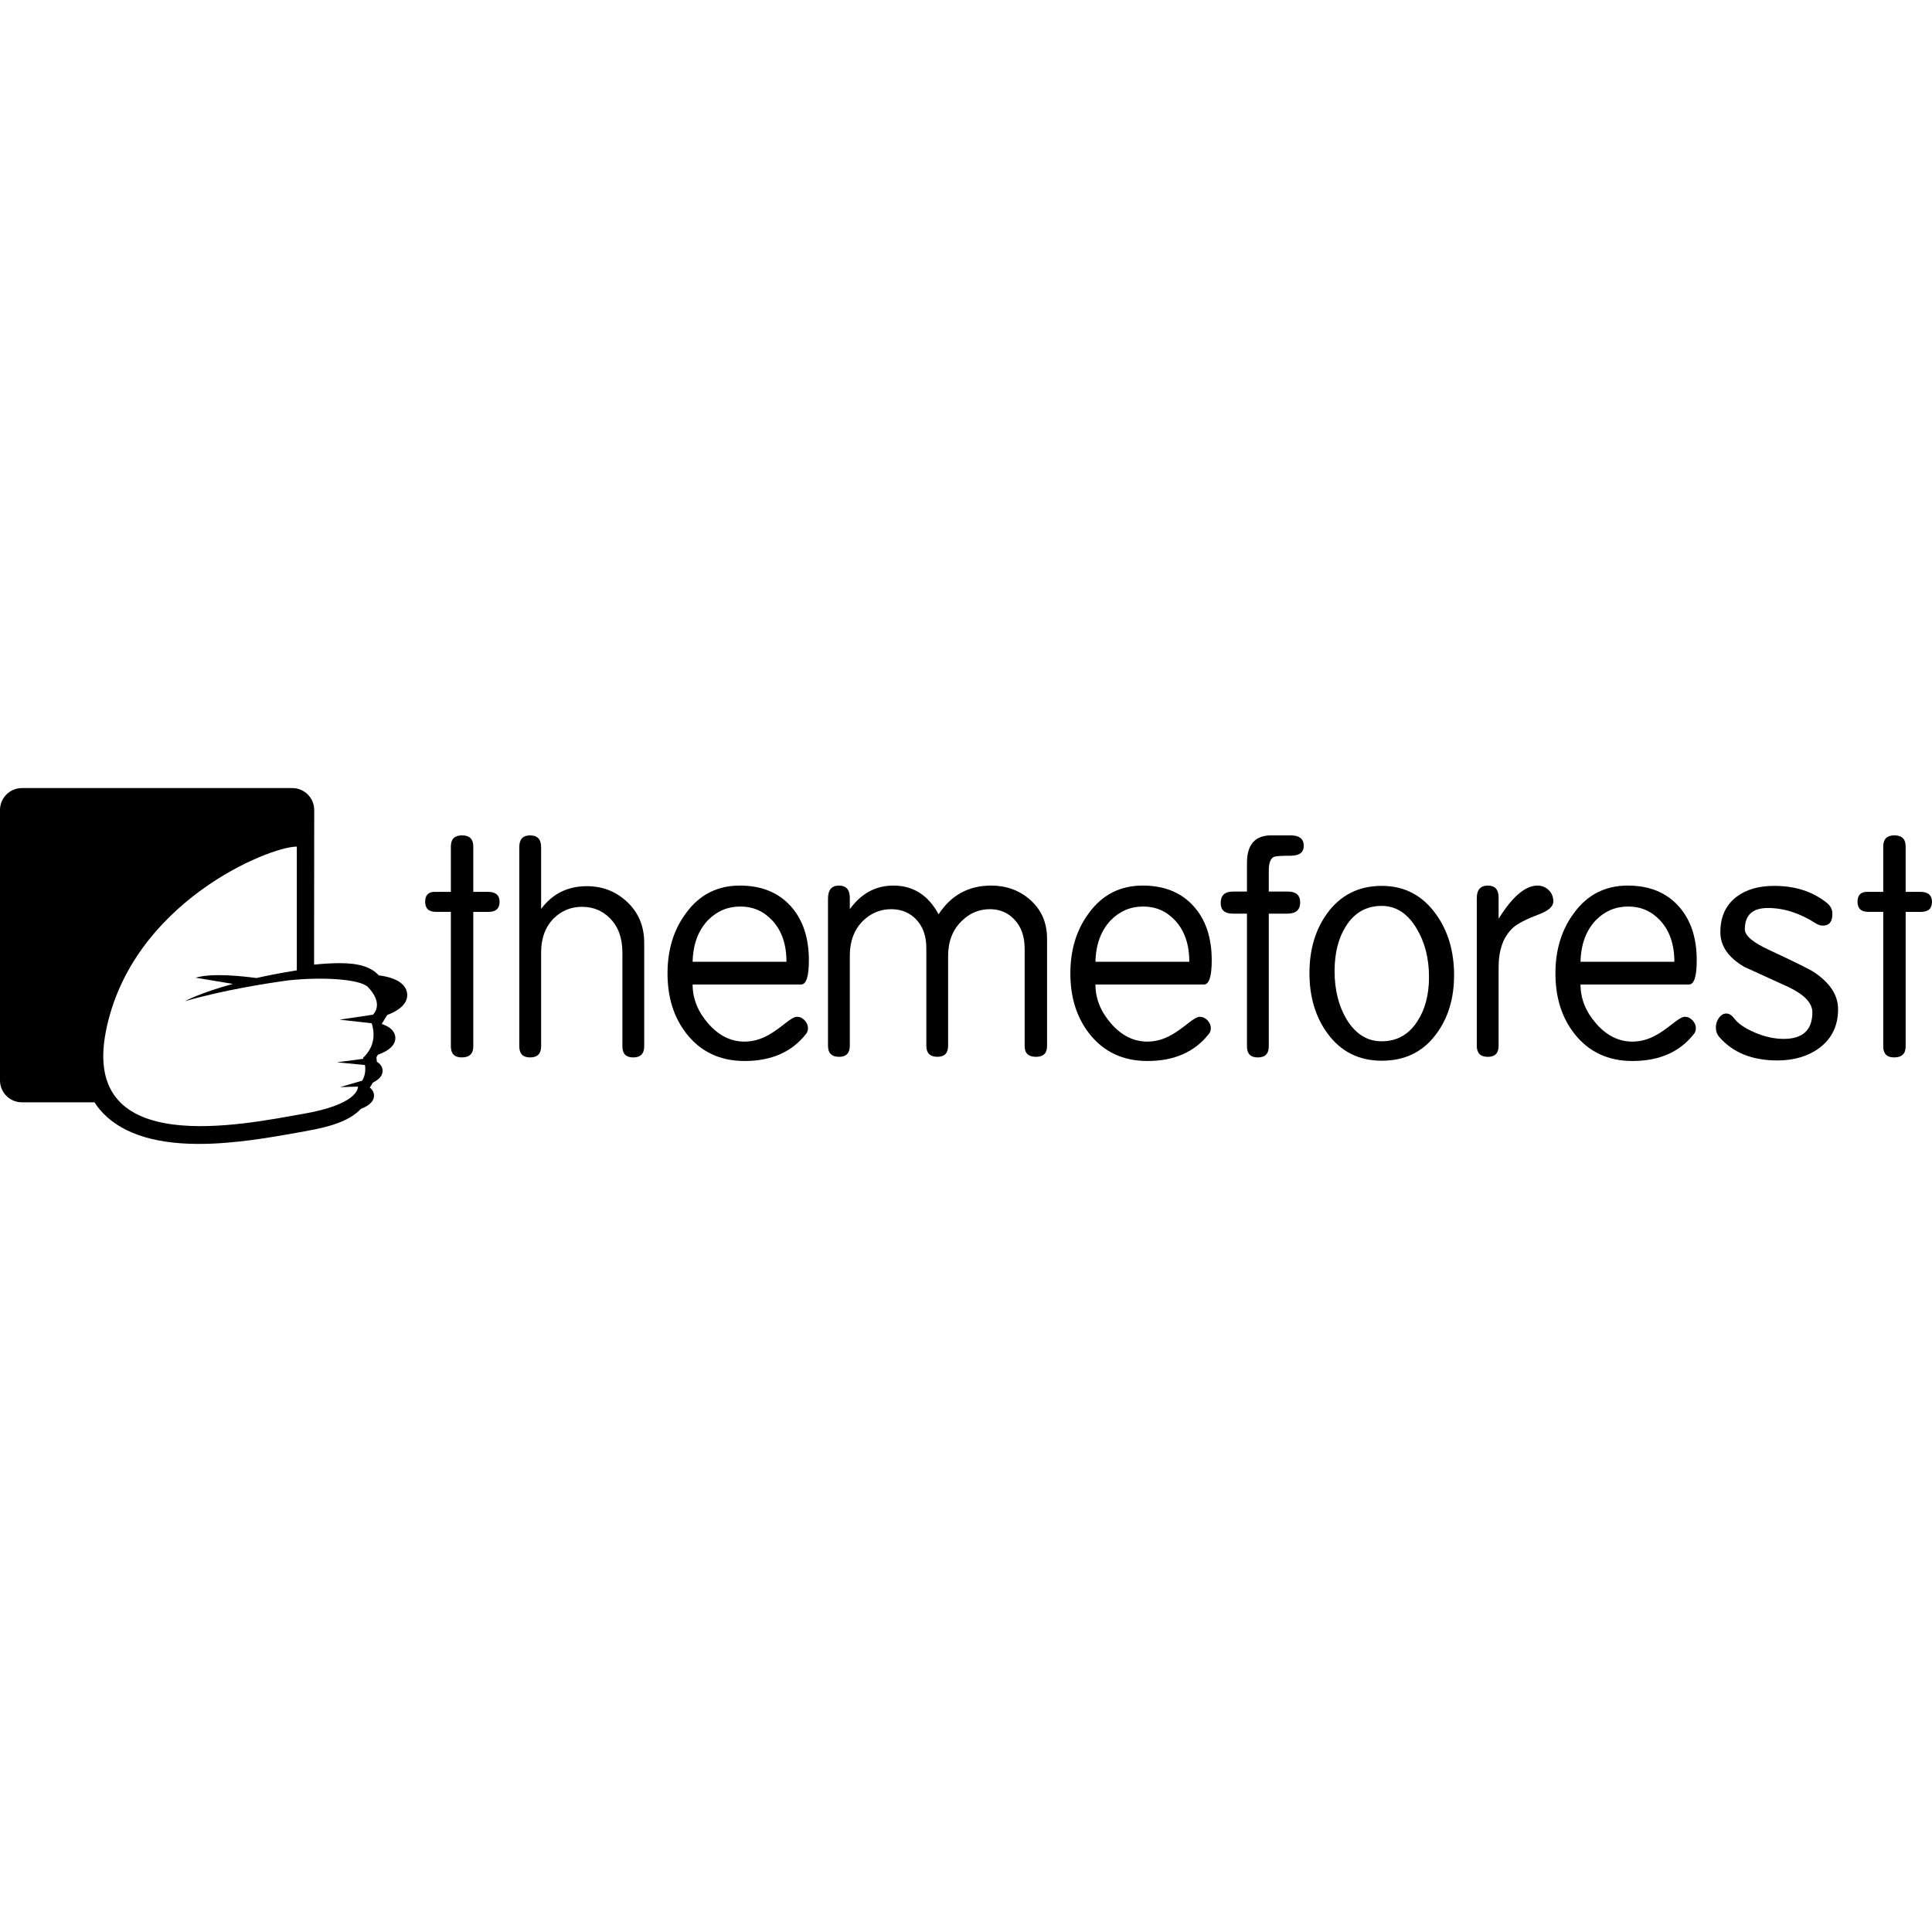
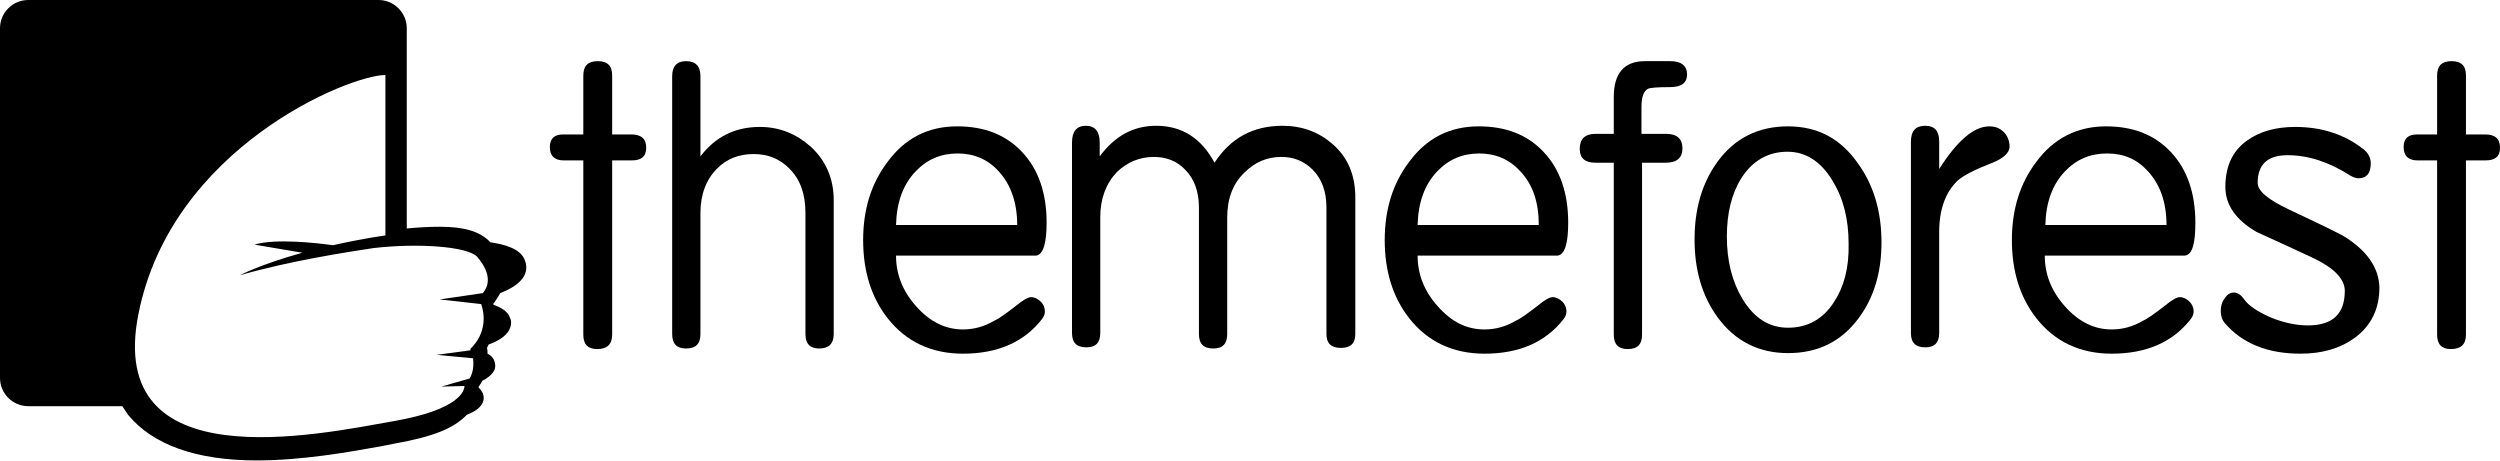
- <svg xmlns="http://www.w3.org/2000/svg" version="1.1" id="Capa_1" x="0px" y="0px" width="433.311px" height="433.312px" viewBox="0 0 433.311 433.312" style="enable-background:new 0 0 433.311 433.312;" xml:space="preserve">
+ <svg xmlns="http://www.w3.org/2000/svg" version="1.1" id="Capa_1" x="0px" y="0px" viewBox="0 0 433.3 79.8" style="enable-background:new 0 0 433.3 79.8;" xml:space="preserve">
  <g>
    <g>
-       <path d="M109.431,200.024c-1.697,0-2.794,0-3.282,0v-10.175c0-1.659-0.839-2.492-2.514-2.492c-1.677,0-2.513,0.833-2.513,2.492    v10.175h-3.489c-1.516-0.037-2.278,0.7-2.278,2.21c0,1.527,0.806,2.28,2.415,2.28h3.352v30.164c0,1.656,0.813,2.482,2.444,2.482    c1.722,0,2.583-0.826,2.583-2.482v-30.16h3.418c1.652,0,2.479-0.745,2.479-2.244S111.174,200.024,109.431,200.024z" />
-       <path d="M140.463,202.108c-2.455-2.236-5.407-3.356-8.846-3.356c-4.289,0-7.708,1.697-10.256,5.099v-13.867    c0-1.748-0.826-2.625-2.478-2.625c-1.608,0-2.415,0.877-2.415,2.618v44.697c0,1.662,0.806,2.488,2.415,2.488    c1.652,0,2.478-0.826,2.478-2.479v-21.045c0-3.224,0.959-5.791,2.882-7.716c1.745-1.69,3.844-2.54,6.301-2.54    c2.455,0,4.536,0.848,6.233,2.54c1.878,1.883,2.815,4.449,2.815,7.716v21.045c0,1.653,0.803,2.479,2.415,2.479    c1.649,0,2.478-0.826,2.478-2.479v-23.195C144.486,207.648,143.145,204.519,140.463,202.108z" />
-       <path d="M181.416,215.377c0-5.137-1.386-9.216-4.153-12.235c-2.774-3.017-6.548-4.524-11.331-4.524    c-5.052,0-9.071,2.053-12.063,6.17c-2.774,3.708-4.156,8.225-4.156,13.538c0,5.359,1.408,9.854,4.223,13.471    c3.218,4.118,7.574,6.165,13.072,6.165c5.985,0,10.564-2.009,13.737-6.03c0.313-0.356,0.471-0.803,0.471-1.341    c0-0.623-0.248-1.205-0.74-1.741c-0.493-0.534-1.074-0.805-1.748-0.805c-0.537,0-1.411,0.497-2.622,1.479    c-1.656,1.289-2.914,2.169-3.762,2.613c-1.748,0.984-3.539,1.475-5.376,1.475c-3.046,0-5.744-1.338-8.098-4.02    c-2.352-2.682-3.527-5.605-3.527-8.786h24.328C180.833,220.804,181.416,218.992,181.416,215.377z M155.343,215.714    c0.088-3.885,1.23-6.997,3.428-9.316c2.018-2.06,4.438-3.081,7.264-3.081c2.825,0,5.198,1.021,7.127,3.081    c2.15,2.281,3.228,5.385,3.228,9.316H155.343z" />
-       <path d="M231.01,201.777c-2.409-2.104-5.318-3.158-8.706-3.158c-5.057,0-8.985,2.144-11.794,6.438    c-2.325-4.295-5.707-6.438-10.13-6.438c-3.977,0-7.237,1.766-9.783,5.293v-2.382c0.045-1.937-0.769-2.911-2.446-2.911    c-1.629,0-2.447,0.984-2.447,2.949v32.979c0,1.654,0.826,2.48,2.481,2.48c1.608,0,2.412-0.835,2.412-2.486v-20.221    c0-3.214,0.981-5.821,2.946-7.79c1.792-1.742,3.915-2.619,6.367-2.619c2.148,0,3.959,0.718,5.434,2.154    c1.607,1.607,2.415,3.804,2.415,6.575v21.899c0,1.651,0.82,2.483,2.478,2.483c1.607,0,2.408-0.817,2.408-2.478v-20.127    c0-3.254,1.013-5.867,3.019-7.824c1.786-1.785,3.907-2.681,6.375-2.681c2.141,0,3.927,0.744,5.357,2.212    c1.606,1.613,2.415,3.825,2.415,6.641v21.85c0,1.613,0.846,2.413,2.547,2.413c1.652,0,2.478-0.806,2.478-2.422V210.52    C234.835,206.938,233.566,204.027,231.01,201.777z" />
-       <path d="M271.769,215.377c0-5.137-1.385-9.216-4.156-12.235c-2.771-3.017-6.545-4.524-11.324-4.524    c-5.056,0-9.073,2.053-12.072,6.17c-2.771,3.708-4.156,8.225-4.156,13.538c0,5.359,1.409,9.854,4.231,13.471    c3.208,4.118,7.568,6.165,13.065,6.165c5.985,0,10.562-2.009,13.737-6.03c0.313-0.356,0.47-0.803,0.47-1.341    c0-0.623-0.248-1.205-0.736-1.741c-0.497-0.534-1.08-0.805-1.748-0.805c-0.543,0-1.412,0.497-2.626,1.479    c-1.654,1.289-2.912,2.169-3.76,2.613c-1.742,0.984-3.54,1.475-5.376,1.475c-3.052,0-5.745-1.338-8.097-4.02    c-2.351-2.682-3.532-5.605-3.532-8.786h24.324C271.183,220.804,271.769,218.992,271.769,215.377z M245.689,215.714    c0.09-3.885,1.233-6.997,3.433-9.316c2.02-2.06,4.435-3.081,7.263-3.081c2.83,0,5.204,1.021,7.125,3.081    c2.152,2.281,3.229,5.385,3.229,9.316H245.689z" />
-       <path d="M289.459,187.359h-4.358c-3.617,0-5.428,2.06-5.428,6.164v6.438h-3.151c-1.831,0-2.744,0.858-2.744,2.581    c0,1.587,0.913,2.376,2.744,2.376h3.151v29.758c0,1.66,0.802,2.486,2.415,2.486c1.652,0,2.478-0.826,2.478-2.486v-29.761h4.15    c1.925,0,2.888-0.833,2.888-2.501c0-1.639-0.916-2.452-2.755-2.452c-2.143,0-3.577,0-4.287,0v-4.689    c0-1.704,0.379-2.727,1.144-3.089c0.401-0.171,1.654-0.26,3.75-0.26c1.976,0,2.95-0.743,2.95-2.217    C292.41,188.141,291.431,187.359,289.459,187.359z" />
-       <path d="M309.908,198.684c-5.145,0-9.218,2.04-12.204,6.104c-2.676,3.663-4.017,8.152-4.017,13.476    c0,5.314,1.341,9.805,4.017,13.473c2.986,4.109,7.054,6.164,12.204,6.164c5.181,0,9.247-1.981,12.195-5.967    c2.678-3.58,4.019-7.976,4.019-13.2c0-5.405-1.359-9.991-4.092-13.744C318.997,200.787,314.954,198.684,309.908,198.684z     M317.889,229.052c-1.918,2.992-4.583,4.491-8.016,4.491c-3.253,0-5.88-1.658-7.88-4.964c-1.786-3.038-2.671-6.633-2.671-10.789    c0-4.021,0.845-7.378,2.537-10.052c1.918-3.044,4.588-4.562,8.02-4.562c3.209,0,5.807,1.676,7.814,5.025    c1.87,3.082,2.808,6.73,2.808,10.931C320.496,223.104,319.625,226.414,317.889,229.052z" />
-       <path d="M344.82,198.621c-2.718,0-5.629,2.478-8.711,7.444v-4.76c0-1.785-0.8-2.682-2.409-2.682c-1.652,0-2.484,0.933-2.484,2.816    v33.114c0,1.652,0.832,2.479,2.484,2.479c1.609,0,2.409-0.826,2.409-2.487v-17.592c0-3.938,1.074-6.894,3.223-8.866    c1.029-0.938,2.97-1.943,5.837-3.017c2.14-0.806,3.214-1.773,3.214-2.892c0-1.029-0.35-1.88-1.041-2.545    C346.645,198.957,345.807,198.621,344.82,198.621z" />
-       <path d="M380.546,215.377c0-5.137-1.386-9.216-4.156-12.235c-2.768-3.017-6.543-4.524-11.32-4.524    c-5.048,0-9.078,2.053-12.062,6.17c-2.77,3.708-4.154,8.225-4.154,13.538c0,5.359,1.403,9.854,4.219,13.471    c3.217,4.118,7.575,6.165,13.072,6.165c5.985,0,10.569-2.009,13.739-6.03c0.311-0.356,0.468-0.803,0.468-1.341    c0-0.623-0.246-1.205-0.745-1.741c-0.49-0.534-1.063-0.805-1.741-0.805c-0.539,0-1.41,0.497-2.625,1.479    c-1.66,1.289-2.909,2.169-3.762,2.613c-1.747,0.984-3.537,1.475-5.375,1.475c-3.043,0-5.745-1.338-8.095-4.02    c-2.358-2.682-3.528-5.605-3.528-8.786h24.327C379.968,220.804,380.546,218.992,380.546,215.377z M354.48,215.714    c0.09-3.885,1.227-6.997,3.422-9.316c2.019-2.06,4.445-3.081,7.268-3.081s5.198,1.021,7.131,3.081    c2.148,2.281,3.227,5.385,3.227,9.316H354.48z" />
-       <path d="M406.824,218.021c-1.029-0.673-4.38-2.324-10.053-4.97c-3.617-1.662-5.434-3.203-5.434-4.632    c0-3.184,1.717-4.771,5.168-4.771c3.615,0,7.212,1.162,10.784,3.475c0.544,0.325,1.05,0.477,1.544,0.477    c1.423,0,2.141-0.87,2.141-2.611c0-0.934-0.362-1.716-1.074-2.346c-3.17-2.636-7.167-3.958-11.997-3.958    c-3.444,0-6.228,0.804-8.374,2.412c-2.452,1.838-3.687,4.493-3.687,7.981c0,3.083,1.786,5.675,5.362,7.772    c3.305,1.526,6.635,3.037,9.99,4.558c3.521,1.696,5.287,3.579,5.287,5.628c0,3.978-2.145,5.968-6.433,5.968    c-2.104,0-4.271-0.477-6.507-1.437c-2.231-0.967-3.773-2.019-4.622-3.19c-0.539-0.714-1.117-1.063-1.739-1.063    c-0.631,0-1.177,0.325-1.646,0.966c-0.47,0.648-0.699,1.378-0.699,2.181c0,0.804,0.237,1.498,0.736,2.084    c3.037,3.527,7.391,5.294,13.065,5.294c3.754,0,6.901-0.94,9.45-2.828c2.777-2.105,4.162-4.989,4.162-8.659    C412.256,223.212,410.439,220.435,406.824,218.021z" />
-       <path d="M430.685,200.024c-1.703,0-2.796,0-3.284,0v-10.175c0-1.659-0.834-2.492-2.509-2.492c-1.678,0-2.517,0.833-2.517,2.492    v10.175h-3.483c-1.527-0.037-2.28,0.7-2.28,2.21c0,1.527,0.806,2.28,2.409,2.28h3.354v30.164c0,1.656,0.813,2.482,2.447,2.482    c1.722,0,2.584-0.826,2.584-2.482v-30.16h3.418c1.654,0,2.486-0.745,2.486-2.244C433.305,200.774,432.426,200.024,430.685,200.024    z" />
-       <path d="M84.953,218.759c-0.017-0.021-0.031-0.027-0.048-0.054c-1.742-1.859-4.443-2.686-8.753-2.686    c-1.554,0-3.651,0.108-5.708,0.33l0.028-34.677c0-2.713-2.201-4.921-4.918-4.921H4.916C2.2,176.751,0,178.957,0,181.673v60.635    c0,2.719,2.199,4.92,4.916,4.92h16.277c0.325,0.5,0.662,0.99,1.043,1.454c4.296,5.223,11.81,7.878,22.332,7.878    c8.02,0,16.307-1.489,21.794-2.471l2.008-0.359c6.666-1.154,10.301-2.626,12.572-5.038c0.978-0.368,2.236-1.021,2.726-2.026    c0.261-0.541,0.292-1.131,0.089-1.674c-0.165-0.441-0.457-0.79-0.815-1.074c0.257-0.364,0.476-0.723,0.663-1.093    c0.798-0.395,1.618-0.96,1.99-1.724c0.26-0.532,0.292-1.131,0.085-1.674c-0.212-0.565-0.642-0.984-1.163-1.311    c-0.02-0.344-0.045-0.678-0.089-1.011c0.121-0.186,0.229-0.369,0.333-0.552c1.218-0.427,2.987-1.253,3.639-2.594    c0.318-0.647,0.356-1.369,0.105-2.03c-0.438-1.179-1.618-1.849-2.86-2.25c0.028-0.152,0.085-0.3,0.213-0.425    c0.274-0.508,0.661-1.034,0.984-1.608c1.468-0.551,3.419-1.54,4.16-3.067c0.391-0.796,0.438-1.681,0.133-2.497    C90.268,219.767,87.084,219.013,84.953,218.759z M83.666,227.576l-7.528,1.117l7.223,0.803c0.566,1.733,1.032,4.982-1.941,7.766    c0,0,0.035,0.075,0.085,0.204l-5.938,0.787l6.292,0.61c0.146,0.99,0.108,2.293-0.627,3.514l-4.95,1.442l4.01-0.108    c-0.017,0.781-0.769,4.104-12.291,6.105c-13.128,2.279-49.95,10.273-44.244-18.555c5.713-28.832,36.539-41.385,42.816-41.385    v27.756c-3.403,0.541-6.421,1.132-9.078,1.722c-2.945-0.401-9.951-1.191-13.61-0.075l8.341,1.392    c-7.512,2.061-10.769,3.888-10.769,3.888c8.732-2.531,18.544-4.043,23.1-4.666c7.747-0.857,16.297-0.306,18.002,1.518    C85.482,224.533,84.549,226.58,83.666,227.576z" />
+       <path d="M109.4,23.3c-1.7,0-2.8,0-3.3,0V13.1c0-1.7-0.8-2.5-2.5-2.5c-1.7,0-2.5,0.8-2.5,2.5v10.2h-3.5c-1.5,0-2.3,0.7-2.3,2.2    c0,1.5,0.8,2.3,2.4,2.3h3.4v30.2c0,1.7,0.8,2.5,2.4,2.5c1.7,0,2.6-0.8,2.6-2.5V27.8h3.4c1.7,0,2.5-0.7,2.5-2.2    S111.2,23.3,109.4,23.3z" />
+       <path d="M140.5,25.4c-2.5-2.2-5.4-3.4-8.8-3.4c-4.3,0-7.7,1.7-10.3,5.1V13.2c0-1.7-0.8-2.6-2.5-2.6c-1.6,0-2.4,0.9-2.4,2.6v44.7    c0,1.7,0.8,2.5,2.4,2.5c1.7,0,2.5-0.8,2.5-2.5v-21c0-3.2,1-5.8,2.9-7.7c1.7-1.7,3.8-2.5,6.3-2.5c2.5,0,4.5,0.8,6.2,2.5    c1.9,1.9,2.8,4.4,2.8,7.7v21c0,1.7,0.8,2.5,2.4,2.5c1.6,0,2.5-0.8,2.5-2.5V34.7C144.5,30.9,143.1,27.8,140.5,25.4z" />
+       <path d="M181.4,38.6c0-5.1-1.4-9.2-4.2-12.2c-2.8-3-6.5-4.5-11.3-4.5c-5.1,0-9.1,2.1-12.1,6.2c-2.8,3.7-4.2,8.2-4.2,13.5    c0,5.4,1.4,9.9,4.2,13.5c3.2,4.1,7.6,6.2,13.1,6.2c6,0,10.6-2,13.7-6c0.3-0.4,0.5-0.8,0.5-1.3c0-0.6-0.2-1.2-0.7-1.7    c-0.5-0.5-1.1-0.8-1.7-0.8c-0.5,0-1.4,0.5-2.6,1.5c-1.7,1.3-2.9,2.2-3.8,2.6c-1.7,1-3.5,1.5-5.4,1.5c-3,0-5.7-1.3-8.1-4    c-2.4-2.7-3.5-5.6-3.5-8.8h24.3C180.8,44.1,181.4,42.2,181.4,38.6z M155.3,39c0.1-3.9,1.2-7,3.4-9.3c2-2.1,4.4-3.1,7.3-3.1    c2.8,0,5.2,1,7.1,3.1c2.1,2.3,3.2,5.4,3.2,9.3H155.3z" />
+       <path d="M231,25c-2.4-2.1-5.3-3.2-8.7-3.2c-5.1,0-9,2.1-11.8,6.4c-2.3-4.3-5.7-6.4-10.1-6.4c-4,0-7.2,1.8-9.8,5.3v-2.4    c0-1.9-0.8-2.9-2.4-2.9c-1.6,0-2.4,1-2.4,2.9v33c0,1.7,0.8,2.5,2.5,2.5c1.6,0,2.4-0.8,2.4-2.5V37.6c0-3.2,1-5.8,2.9-7.8    c1.8-1.7,3.9-2.6,6.4-2.6c2.1,0,4,0.7,5.4,2.2c1.6,1.6,2.4,3.8,2.4,6.6v21.9c0,1.7,0.8,2.5,2.5,2.5c1.6,0,2.4-0.8,2.4-2.5V37.7    c0-3.3,1-5.9,3-7.8c1.8-1.8,3.9-2.7,6.4-2.7c2.1,0,3.9,0.7,5.4,2.2c1.6,1.6,2.4,3.8,2.4,6.6v21.9c0,1.6,0.8,2.4,2.5,2.4    c1.7,0,2.5-0.8,2.5-2.4V33.8C234.8,30.2,233.6,27.3,231,25z" />
+       <path d="M271.8,38.6c0-5.1-1.4-9.2-4.2-12.2c-2.8-3-6.5-4.5-11.3-4.5c-5.1,0-9.1,2.1-12.1,6.2c-2.8,3.7-4.2,8.2-4.2,13.5    c0,5.4,1.4,9.9,4.2,13.5c3.2,4.1,7.6,6.2,13.1,6.2c6,0,10.6-2,13.7-6c0.3-0.4,0.5-0.8,0.5-1.3c0-0.6-0.2-1.2-0.7-1.7    c-0.5-0.5-1.1-0.8-1.7-0.8c-0.5,0-1.4,0.5-2.6,1.5c-1.7,1.3-2.9,2.2-3.8,2.6c-1.7,1-3.5,1.5-5.4,1.5c-3.1,0-5.7-1.3-8.1-4    c-2.4-2.7-3.5-5.6-3.5-8.8H270C271.2,44.1,271.8,42.2,271.8,38.6z M245.7,39c0.1-3.9,1.2-7,3.4-9.3c2-2.1,4.4-3.1,7.3-3.1    c2.8,0,5.2,1,7.1,3.1c2.2,2.3,3.2,5.4,3.2,9.3H245.7z" />
+       <path d="M289.5,10.6h-4.4c-3.6,0-5.4,2.1-5.4,6.2v6.4h-3.2c-1.8,0-2.7,0.9-2.7,2.6c0,1.6,0.9,2.4,2.7,2.4h3.2v29.8    c0,1.7,0.8,2.5,2.4,2.5c1.7,0,2.5-0.8,2.5-2.5V28.2h4.1c1.9,0,2.9-0.8,2.9-2.5c0-1.6-0.9-2.5-2.8-2.5c-2.1,0-3.6,0-4.3,0v-4.7    c0-1.7,0.4-2.7,1.1-3.1c0.4-0.2,1.7-0.3,3.8-0.3c2,0,3-0.7,3-2.2C292.4,11.4,291.4,10.6,289.5,10.6z" />
+       <path d="M309.9,21.9c-5.1,0-9.2,2-12.2,6.1c-2.7,3.7-4,8.2-4,13.5c0,5.3,1.3,9.8,4,13.5c3,4.1,7.1,6.2,12.2,6.2    c5.2,0,9.2-2,12.2-6c2.7-3.6,4-8,4-13.2c0-5.4-1.4-10-4.1-13.7C319,24,315,21.9,309.9,21.9z M317.9,52.3c-1.9,3-4.6,4.5-8,4.5    c-3.3,0-5.9-1.7-7.9-5c-1.8-3-2.7-6.6-2.7-10.8c0-4,0.8-7.4,2.5-10.1c1.9-3,4.6-4.6,8-4.6c3.2,0,5.8,1.7,7.8,5    c1.9,3.1,2.8,6.7,2.8,10.9C320.5,46.4,319.6,49.7,317.9,52.3z" />
+       <path d="M344.8,21.9c-2.7,0-5.6,2.5-8.7,7.4v-4.8c0-1.8-0.8-2.7-2.4-2.7c-1.7,0-2.5,0.9-2.5,2.8v33.1c0,1.7,0.8,2.5,2.5,2.5    c1.6,0,2.4-0.8,2.4-2.5V40.2c0-3.9,1.1-6.9,3.2-8.9c1-0.9,3-1.9,5.8-3c2.1-0.8,3.2-1.8,3.2-2.9c0-1-0.4-1.9-1-2.5    C346.6,22.2,345.8,21.9,344.8,21.9z" />
+       <path d="M380.5,38.6c0-5.1-1.4-9.2-4.2-12.2c-2.8-3-6.5-4.5-11.3-4.5c-5,0-9.1,2.1-12.1,6.2c-2.8,3.7-4.2,8.2-4.2,13.5    c0,5.4,1.4,9.9,4.2,13.5c3.2,4.1,7.6,6.2,13.1,6.2c6,0,10.6-2,13.7-6c0.3-0.4,0.5-0.8,0.5-1.3c0-0.6-0.2-1.2-0.7-1.7    c-0.5-0.5-1.1-0.8-1.7-0.8c-0.5,0-1.4,0.5-2.6,1.5c-1.7,1.3-2.9,2.2-3.8,2.6c-1.7,1-3.5,1.5-5.4,1.5c-3,0-5.7-1.3-8.1-4    c-2.4-2.7-3.5-5.6-3.5-8.8h24.3C380,44.1,380.5,42.2,380.5,38.6z M354.5,39c0.1-3.9,1.2-7,3.4-9.3c2-2.1,4.4-3.1,7.3-3.1    s5.2,1,7.1,3.1c2.1,2.3,3.2,5.4,3.2,9.3H354.5z" />
+       <path d="M406.8,41.3c-1-0.7-4.4-2.3-10.1-5c-3.6-1.7-5.4-3.2-5.4-4.6c0-3.2,1.7-4.8,5.2-4.8c3.6,0,7.2,1.2,10.8,3.5    c0.5,0.3,1,0.5,1.5,0.5c1.4,0,2.1-0.9,2.1-2.6c0-0.9-0.4-1.7-1.1-2.3c-3.2-2.6-7.2-4-12-4c-3.4,0-6.2,0.8-8.4,2.4    c-2.5,1.8-3.7,4.5-3.7,8c0,3.1,1.8,5.7,5.4,7.8c3.3,1.5,6.6,3,10,4.6c3.5,1.7,5.3,3.6,5.3,5.6c0,4-2.1,6-6.4,6    c-2.1,0-4.3-0.5-6.5-1.4c-2.2-1-3.8-2-4.6-3.2c-0.5-0.7-1.1-1.1-1.7-1.1c-0.6,0-1.2,0.3-1.6,1c-0.5,0.6-0.7,1.4-0.7,2.2    c0,0.8,0.2,1.5,0.7,2.1c3,3.5,7.4,5.3,13.1,5.3c3.8,0,6.9-0.9,9.5-2.8c2.8-2.1,4.2-5,4.2-8.7C412.3,46.5,410.4,43.7,406.8,41.3z" />
+       <path d="M430.7,23.3c-1.7,0-2.8,0-3.3,0V13.1c0-1.7-0.8-2.5-2.5-2.5c-1.7,0-2.5,0.8-2.5,2.5v10.2h-3.5c-1.5,0-2.3,0.7-2.3,2.2    c0,1.5,0.8,2.3,2.4,2.3h3.4v30.2c0,1.7,0.8,2.5,2.4,2.5c1.7,0,2.6-0.8,2.6-2.5V27.8h3.4c1.7,0,2.5-0.7,2.5-2.2    C433.3,24,432.4,23.3,430.7,23.3z" />
+       <path d="M85,42C84.9,42,84.9,42,85,42c-1.8-1.9-4.5-2.7-8.8-2.7c-1.6,0-3.7,0.1-5.7,0.3l0-34.7c0-2.7-2.2-4.9-4.9-4.9H4.9    C2.2,0,0,2.2,0,4.9v60.6c0,2.7,2.2,4.9,4.9,4.9h16.3c0.3,0.5,0.7,1,1,1.5c4.3,5.2,11.8,7.9,22.3,7.9c8,0,16.3-1.5,21.8-2.5l2-0.4    c6.7-1.2,10.3-2.6,12.6-5c1-0.4,2.2-1,2.7-2c0.3-0.5,0.3-1.1,0.1-1.7c-0.2-0.4-0.5-0.8-0.8-1.1c0.3-0.4,0.5-0.7,0.7-1.1    c0.8-0.4,1.6-1,2-1.7c0.3-0.5,0.3-1.1,0.1-1.7c-0.2-0.6-0.6-1-1.2-1.3c0-0.3,0-0.7-0.1-1c0.1-0.2,0.2-0.4,0.3-0.6    c1.2-0.4,3-1.3,3.6-2.6c0.3-0.6,0.4-1.4,0.1-2c-0.4-1.2-1.6-1.8-2.9-2.3c0-0.2,0.1-0.3,0.2-0.4c0.3-0.5,0.7-1,1-1.6    c1.5-0.6,3.4-1.5,4.2-3.1c0.4-0.8,0.4-1.7,0.1-2.5C90.3,43,87.1,42.3,85,42z M83.7,50.8l-7.5,1.1l7.2,0.8c0.6,1.7,1,5-1.9,7.8    c0,0,0,0.1,0.1,0.2l-5.9,0.8l6.3,0.6c0.1,1,0.1,2.3-0.6,3.5l-4.9,1.4l4-0.1c0,0.8-0.8,4.1-12.3,6.1c-13.1,2.3-50,10.3-44.2-18.6    c5.7-28.8,36.5-41.4,42.8-41.4v27.8c-3.4,0.5-6.4,1.1-9.1,1.7c-2.9-0.4-10-1.2-13.6-0.1l8.3,1.4c-7.5,2.1-10.8,3.9-10.8,3.9    c8.7-2.5,18.5-4,23.1-4.7c7.7-0.9,16.3-0.3,18,1.5C85.5,47.8,84.5,49.8,83.7,50.8z" />
    </g>
  </g>
-   <g>
- </g>
-   <g>
- </g>
-   <g>
- </g>
-   <g>
- </g>
-   <g>
- </g>
-   <g>
- </g>
-   <g>
- </g>
-   <g>
- </g>
-   <g>
- </g>
-   <g>
- </g>
-   <g>
- </g>
-   <g>
- </g>
-   <g>
- </g>
-   <g>
- </g>
-   <g>
- </g>
</svg>
